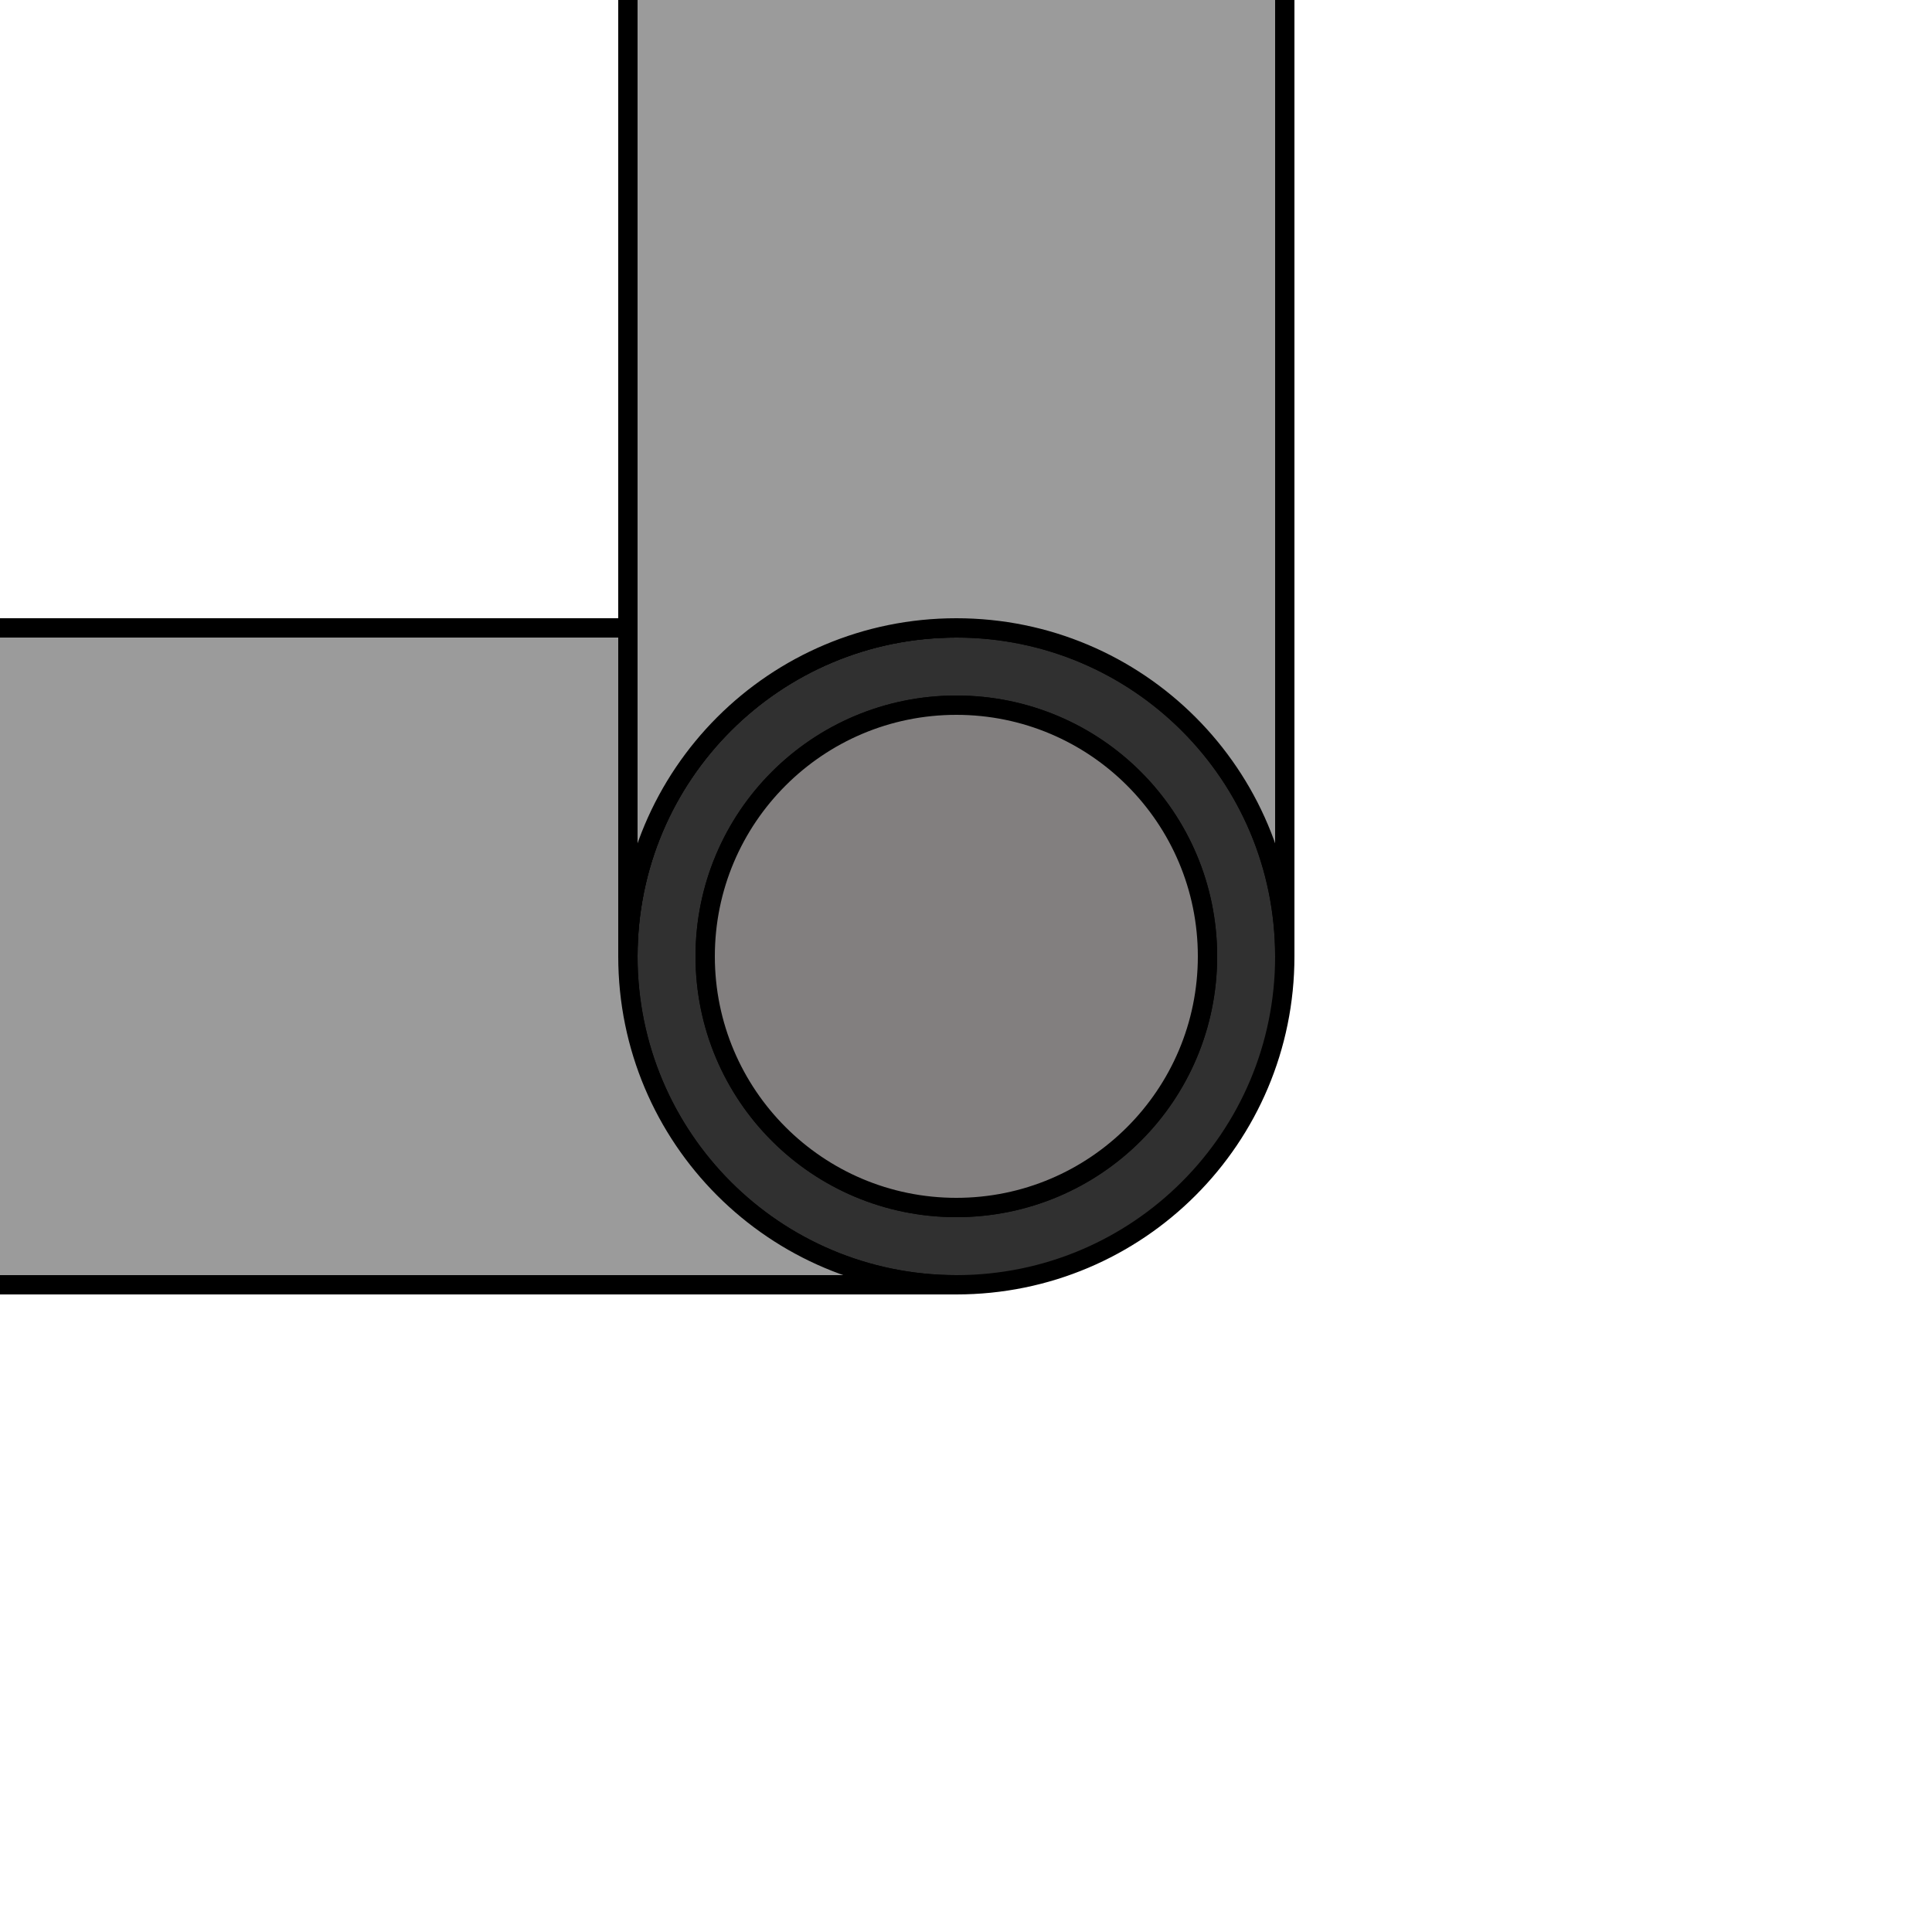
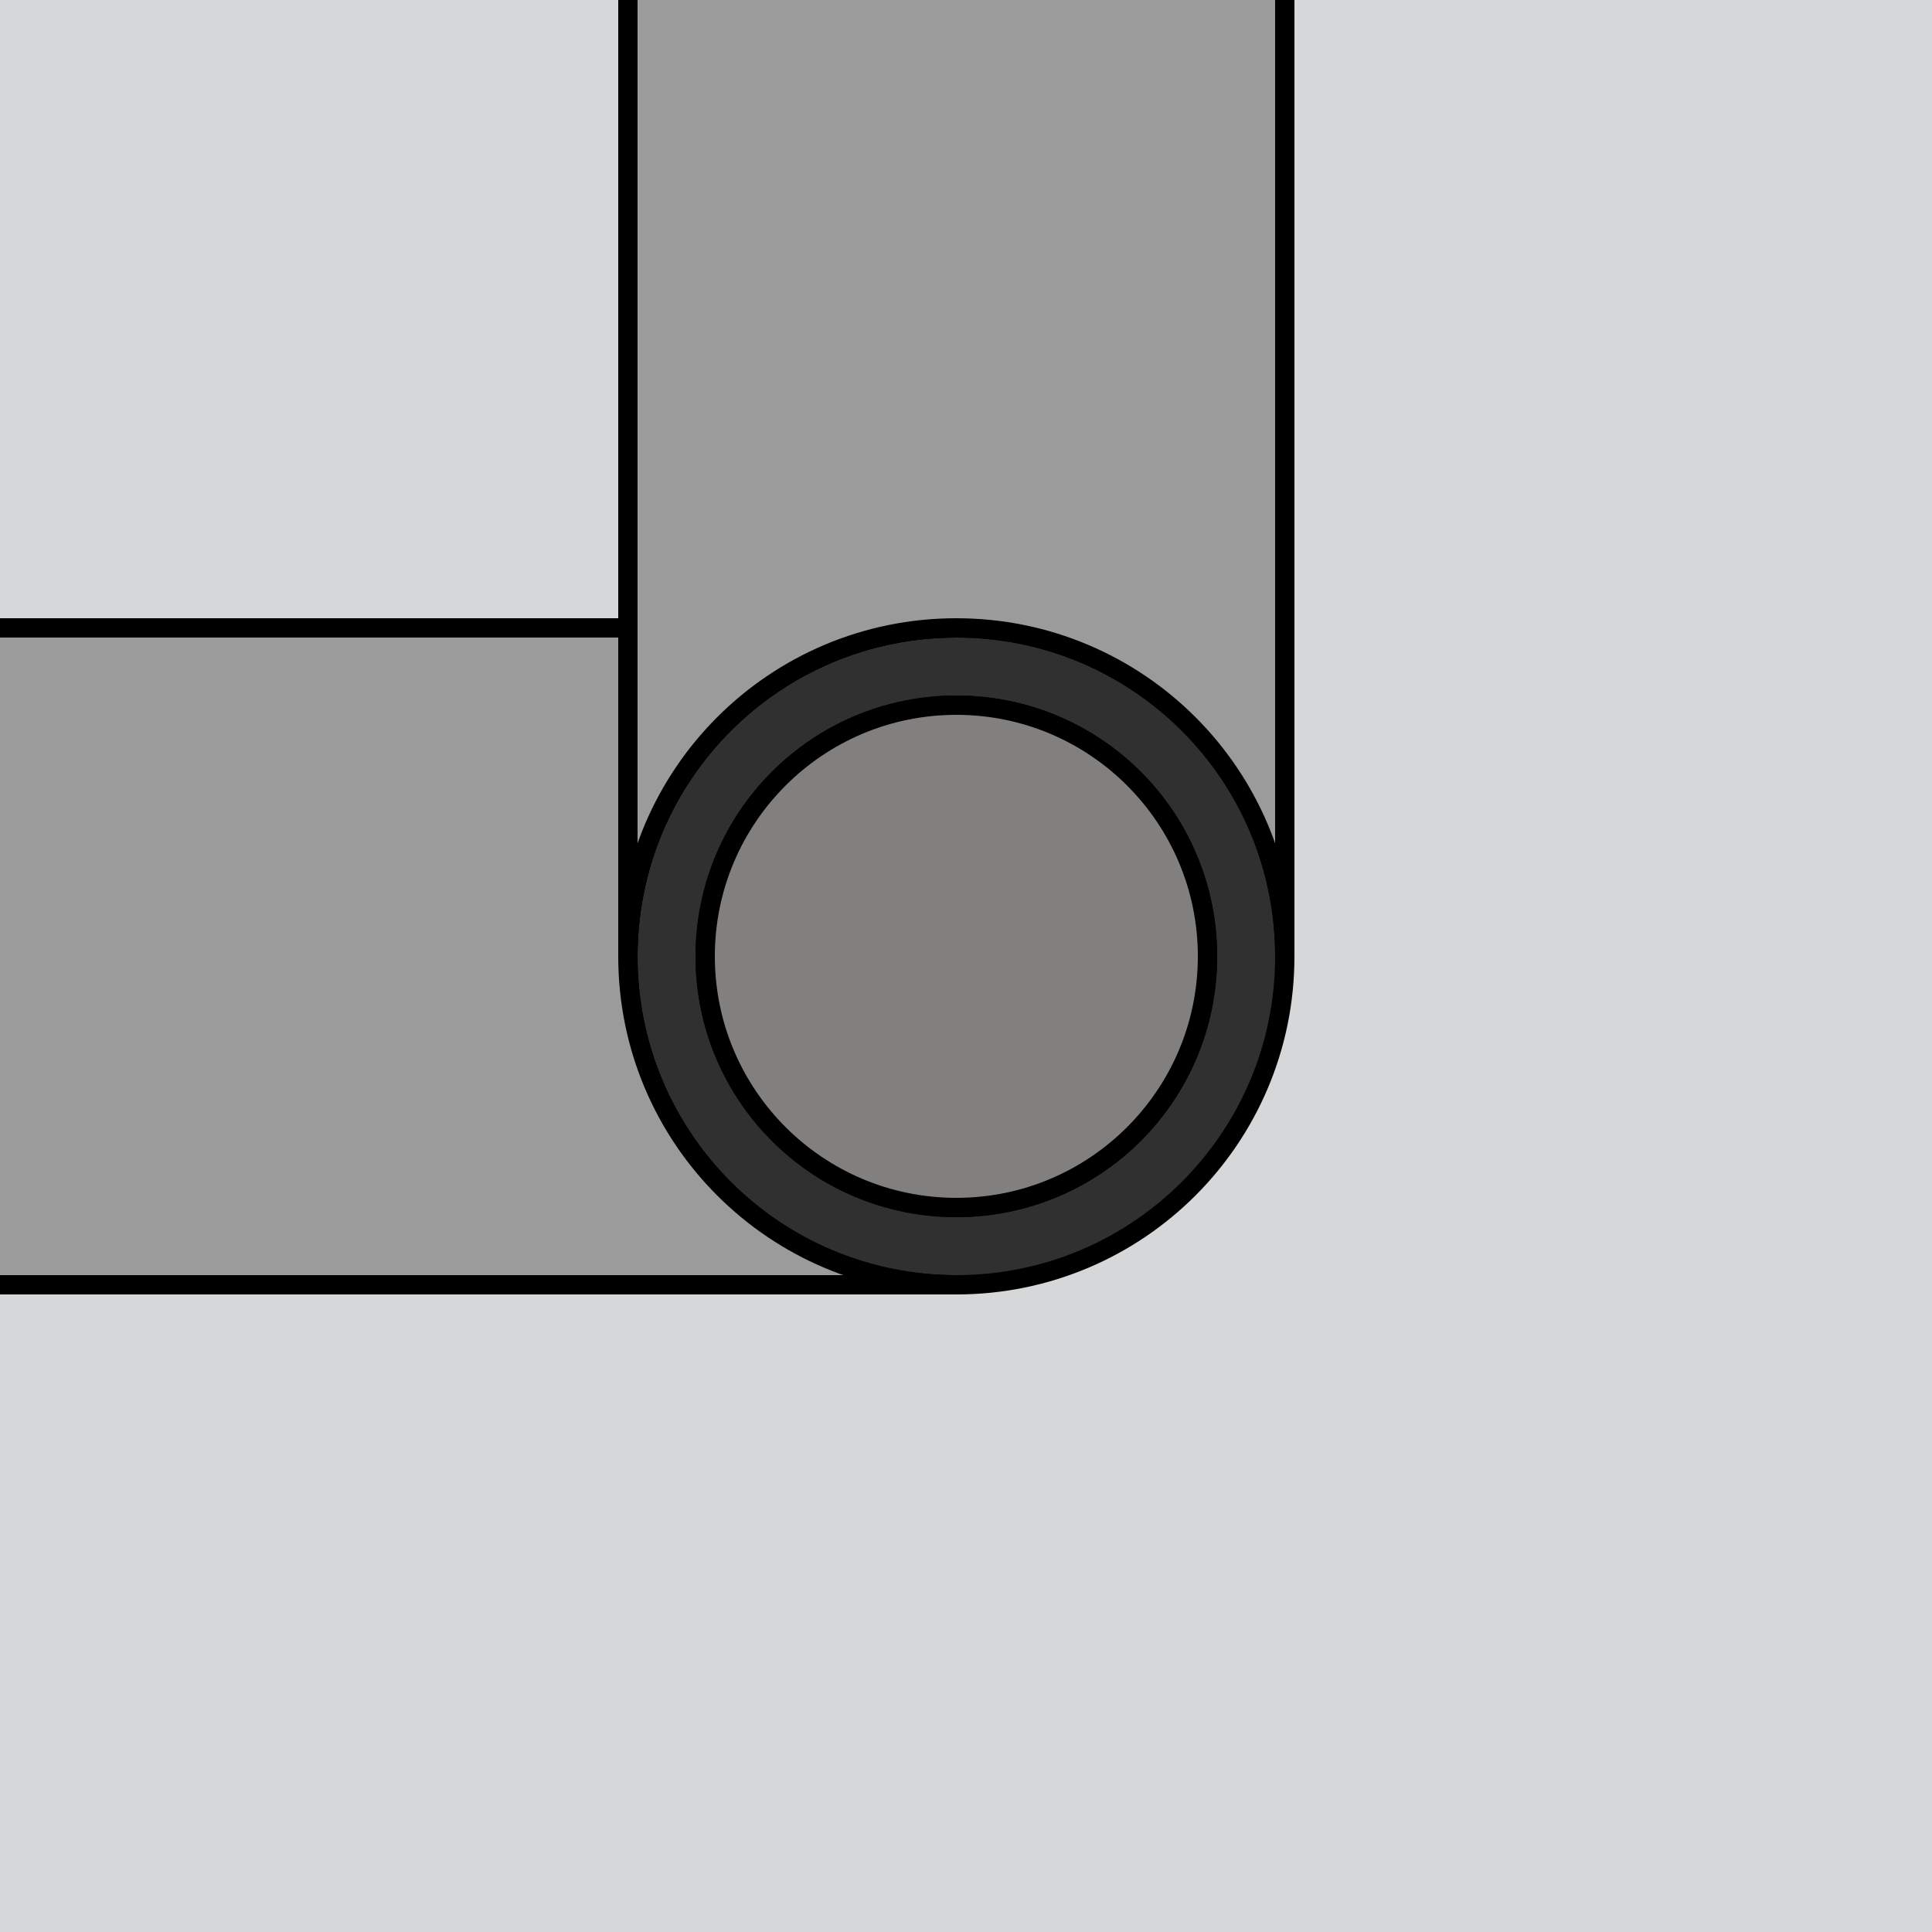
<svg xmlns="http://www.w3.org/2000/svg" version="1.1" id="Слой_1" x="0px" y="0px" viewBox="0 0 100 100" style="enable-background:new 0 0 100 100;" xml:space="preserve">
  <style type="text/css">
- 	.st0{fill:#303030;stroke:#000000;stroke-miterlimit:10;}
- 	.st1{fill:#9B9B9B;stroke:#000000;stroke-miterlimit:10;}
- 	.st2{fill:#827F7F;stroke:#000000;stroke-miterlimit:10;}
+ 	.st0{fill:#D6D7D8;}
+ 	.st1{fill:#303030;stroke:#000000;stroke-miterlimit:10;}
+ 	.st2{fill:#9B9B9B;stroke:#000000;stroke-miterlimit:10;}
+ 	.st3{fill:#827F7F;stroke:#000000;stroke-miterlimit:10;}
</style>
-   <path class="st0" d="M66.5,49.5c0-9.4-7.6-17-17-17s-17,7.6-17,17s7.6,17,17,17S66.5,58.9,66.5,49.5z M36.5,49.5c0-7.2,5.8-13,13-13  s13,5.8,13,13s-5.8,13-13,13S36.5,56.7,36.5,49.5z" />
-   <path class="st1" d="M49.5,66.5h-52v-34h52c-9.4,0-17,7.6-17,17S40.1,66.5,49.5,66.5z" />
-   <path class="st1" d="M66.5,49.5v-52h-34v52c0-9.4,7.6-17,17-17S66.5,40.1,66.5,49.5z" />
-   <circle class="st2" cx="49.5" cy="49.5" r="13" />
+   <rect x="-4" y="-12.1" class="st0" width="110.9" height="115.1" />
+   <path class="st1" d="M66.5,49.5c0-9.4-7.6-17-17-17s-17,7.6-17,17s7.6,17,17,17S66.5,58.9,66.5,49.5z M36.5,49.5c0-7.2,5.8-13,13-13  s13,5.8,13,13s-5.8,13-13,13S36.5,56.7,36.5,49.5z" />
+   <path class="st2" d="M49.5,66.5h-52v-34h52c-9.4,0-17,7.6-17,17S40.1,66.5,49.5,66.5z" />
+   <path class="st2" d="M66.5,49.5v-52h-34v52c0-9.4,7.6-17,17-17S66.5,40.1,66.5,49.5z" />
+   <circle class="st3" cx="49.5" cy="49.5" r="13" />
</svg>
